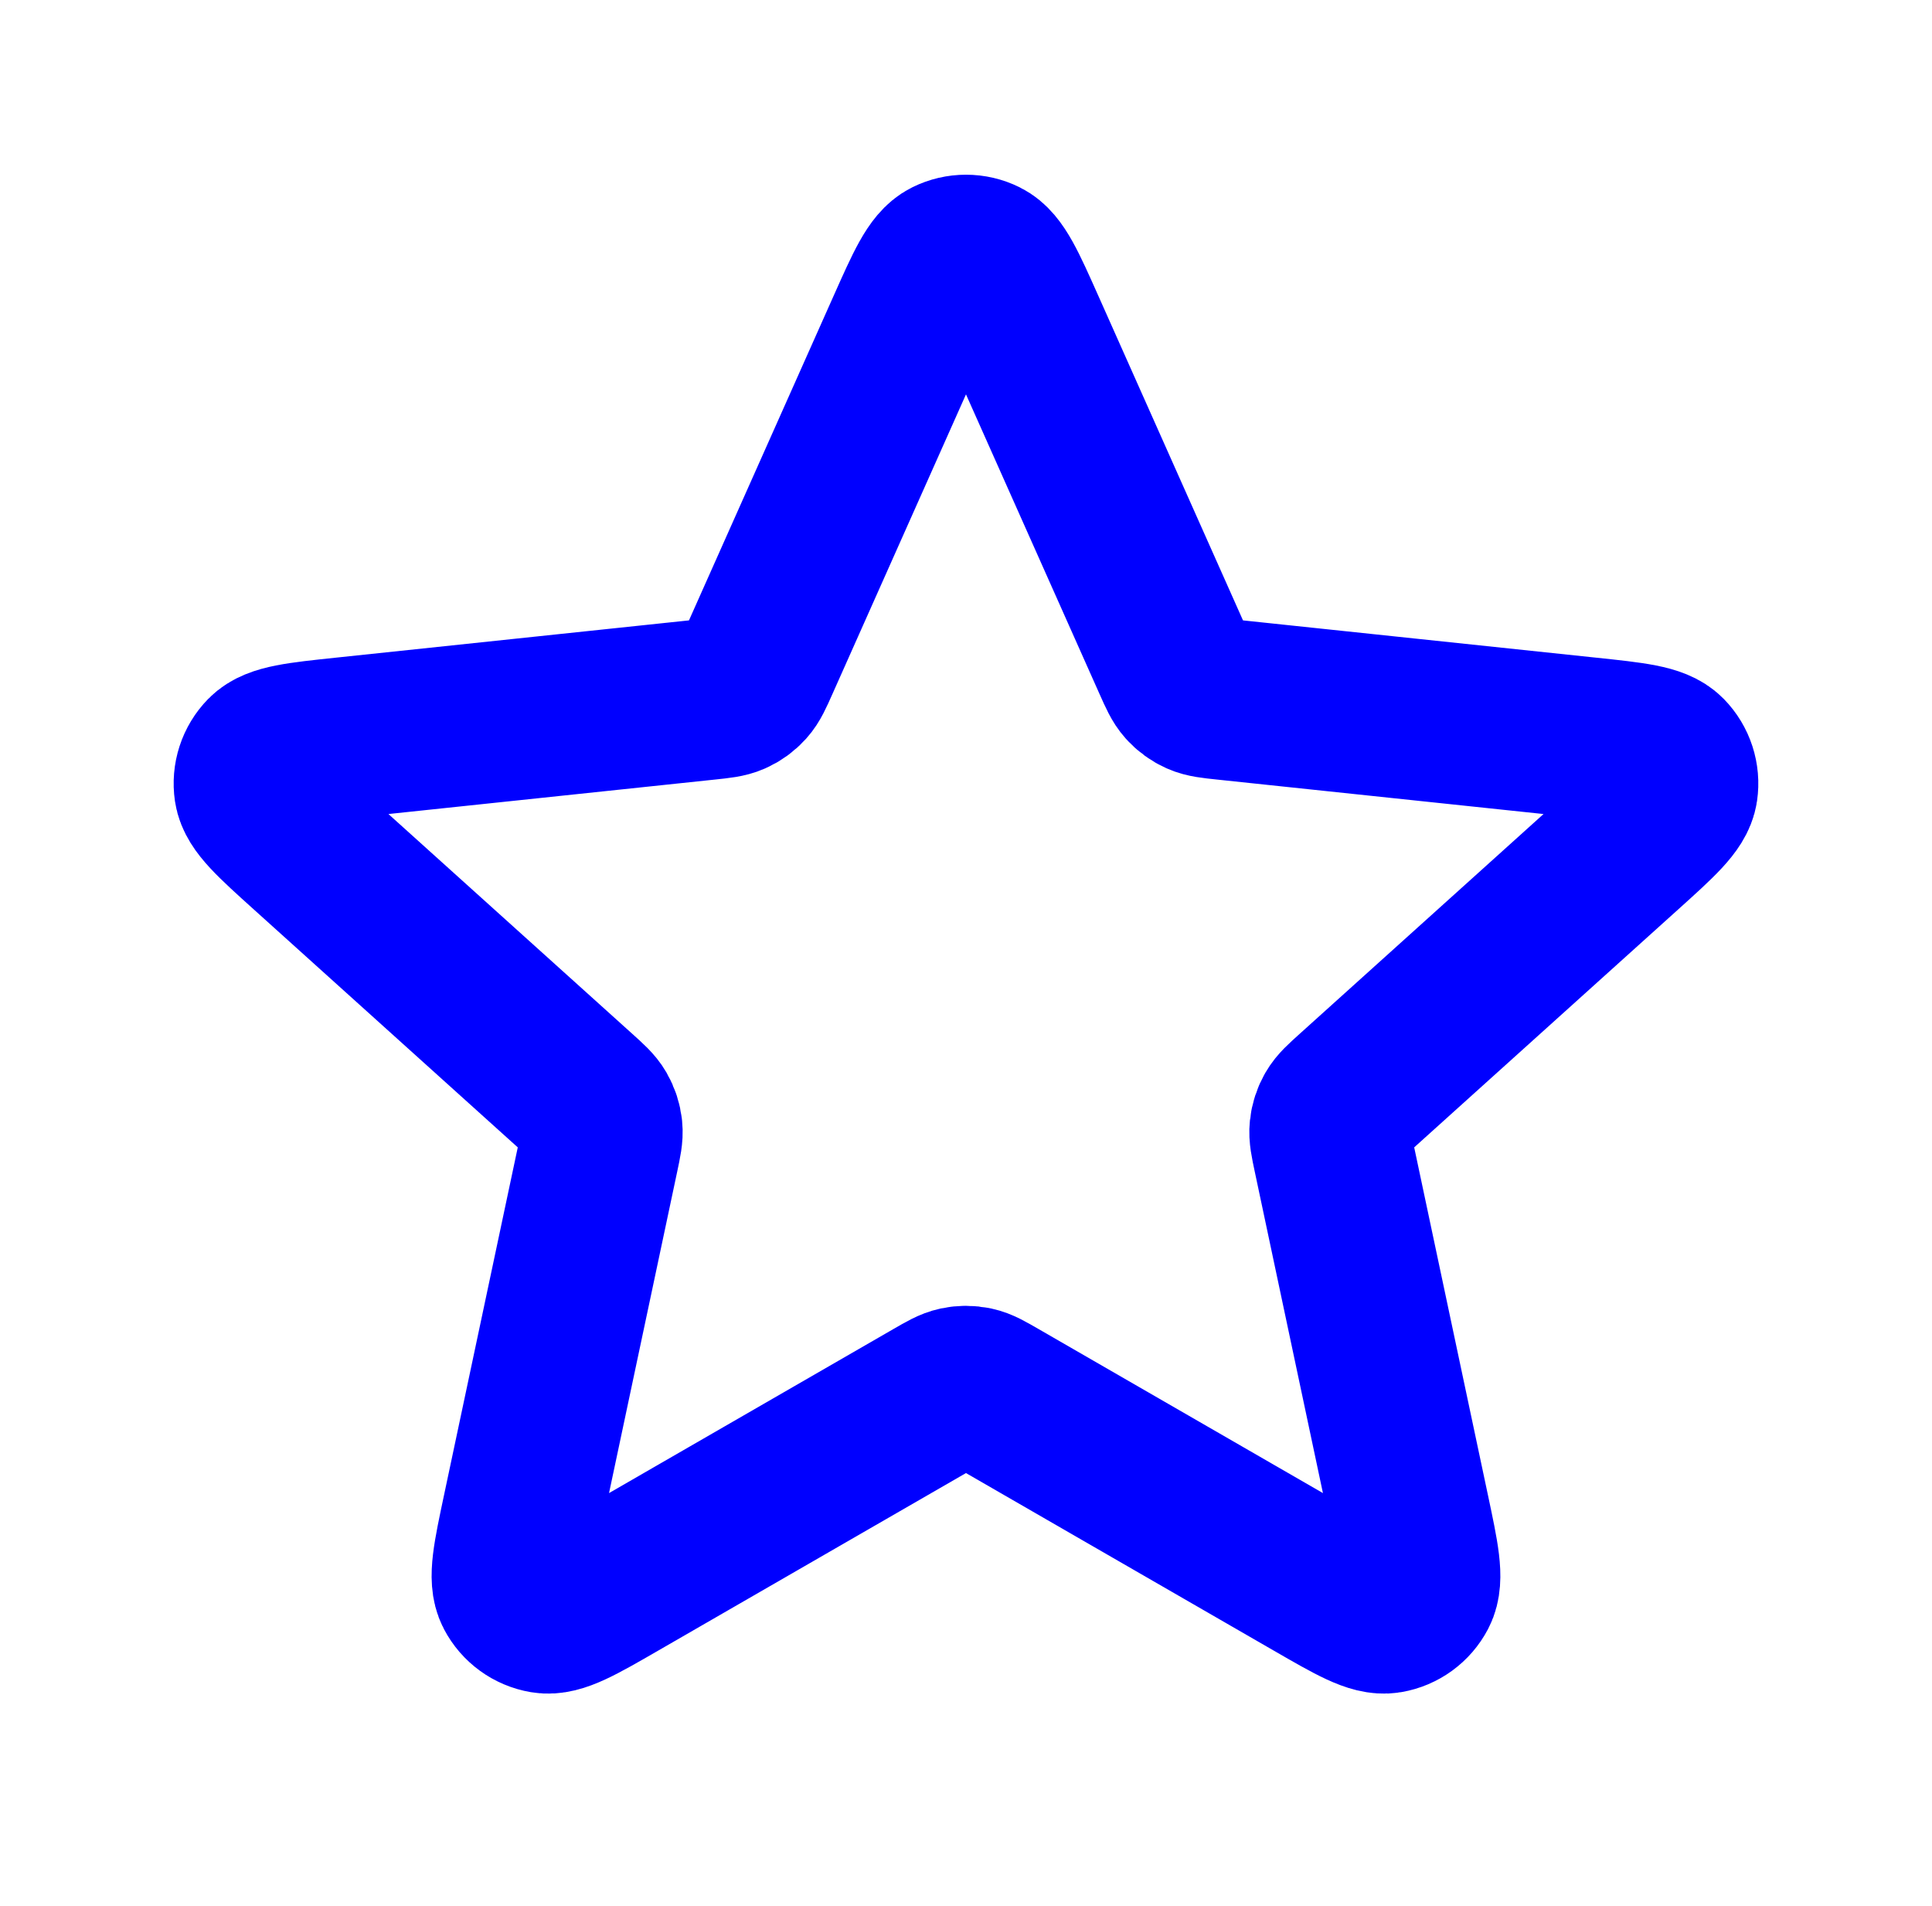
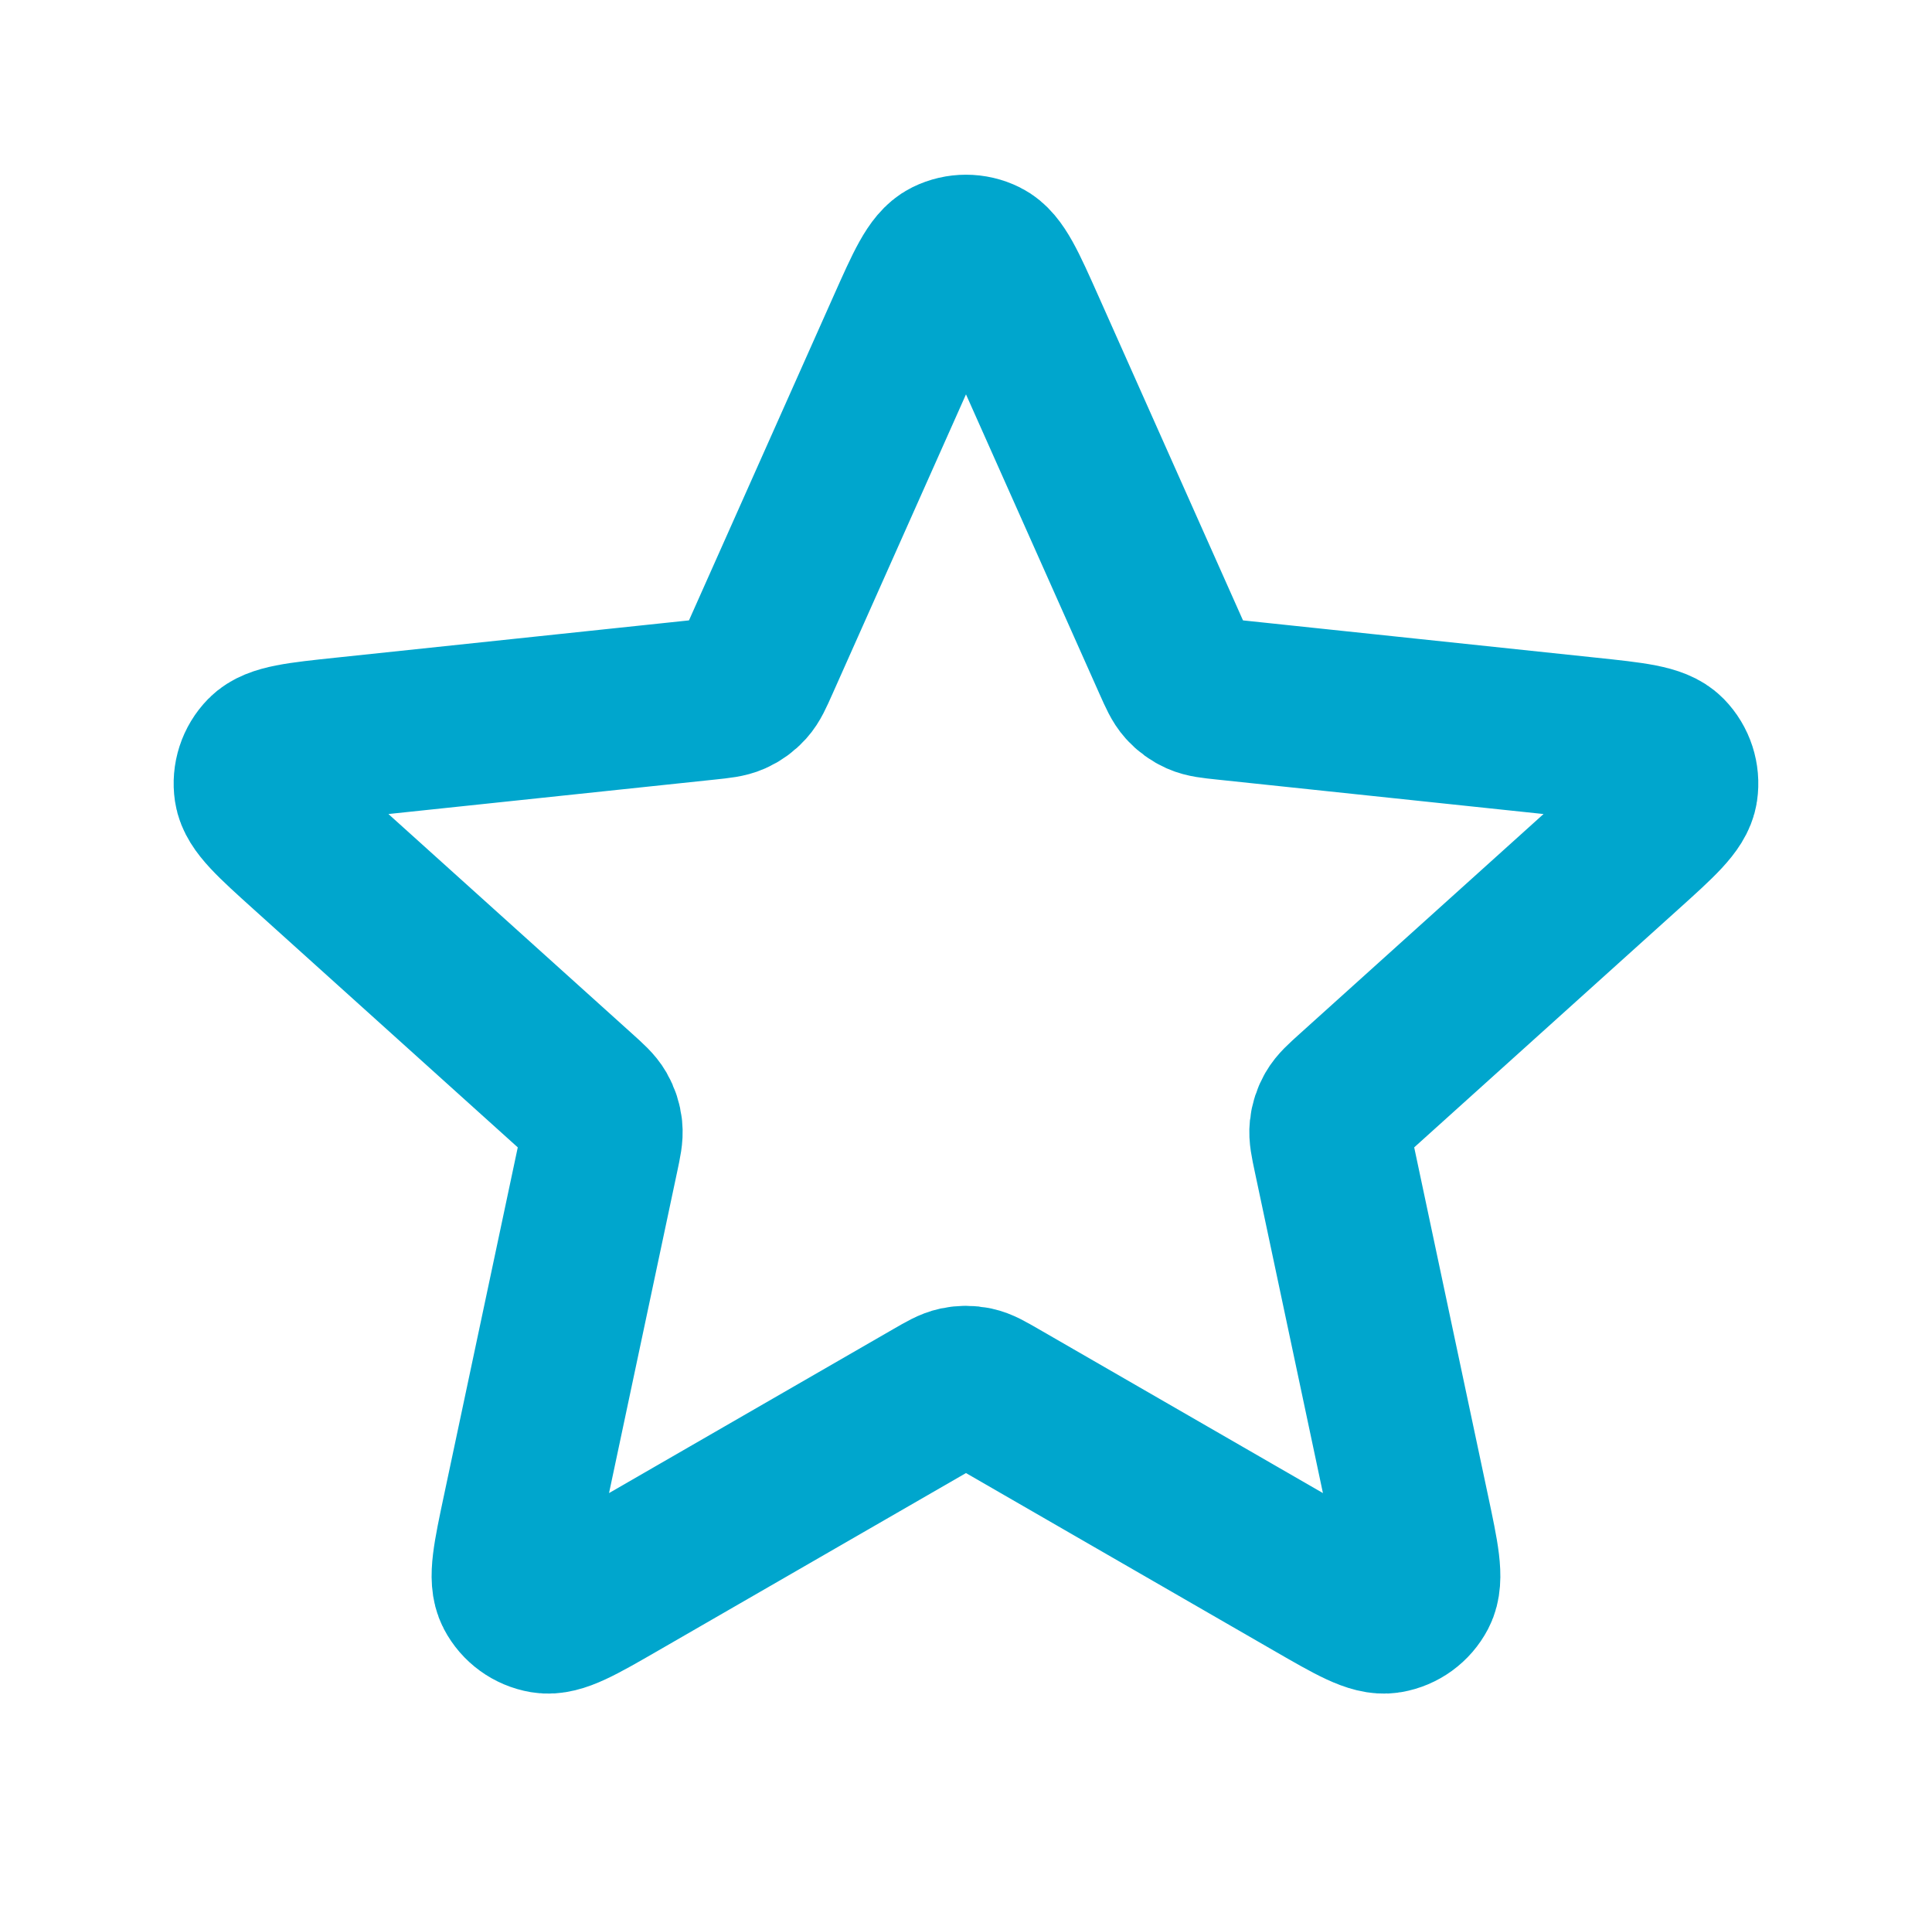
<svg xmlns="http://www.w3.org/2000/svg" width="800" height="789" viewBox="0 0 800 789" fill="none">
-   <path d="M375.637 136.038C383.353 118.726 387.213 110.069 392.587 107.404C397.253 105.088 402.733 105.088 407.4 107.404C412.773 110.069 416.633 118.726 424.35 136.038L485.817 273.936C488.1 279.054 489.24 281.613 491.007 283.573C492.567 285.307 494.477 286.694 496.607 287.643C499.017 288.716 501.803 289.01 507.377 289.598L657.52 305.445C676.37 307.435 685.793 308.429 689.99 312.716C693.633 316.439 695.327 321.652 694.567 326.807C693.693 332.74 686.653 339.083 672.573 351.773L560.417 452.847C556.257 456.597 554.173 458.473 552.857 460.757C551.69 462.78 550.96 465.023 550.717 467.343C550.44 469.967 551.02 472.707 552.183 478.19L583.51 625.88C587.443 644.423 589.41 653.693 586.63 659.007C584.213 663.627 579.78 666.847 574.643 667.717C568.73 668.717 560.52 663.983 544.1 654.513L413.317 579.08C408.463 576.28 406.037 574.883 403.457 574.333C401.173 573.85 398.813 573.85 396.53 574.333C393.95 574.883 391.523 576.28 386.67 579.08L255.887 654.513C239.468 663.983 231.258 668.717 225.345 667.717C220.208 666.847 215.773 663.627 213.358 659.007C210.579 653.693 212.545 644.423 216.478 625.88L247.803 478.19C248.966 472.707 249.547 469.967 249.271 467.343C249.027 465.023 248.298 462.78 247.131 460.757C245.813 458.473 243.732 456.597 239.569 452.847L127.415 351.773C113.335 339.083 106.295 332.74 105.419 326.807C104.659 321.652 106.353 316.439 109.998 312.716C114.194 308.429 123.619 307.435 142.469 305.445L292.612 289.598C298.184 289.01 300.97 288.716 303.38 287.643C305.511 286.694 307.42 285.307 308.982 283.573C310.747 281.613 311.888 279.054 314.169 273.936L375.637 136.038Z" stroke="#0000FF" stroke-width="66.667" stroke-linecap="round" stroke-linejoin="round" />
+   <path d="M375.637 136.038C383.353 118.726 387.213 110.069 392.587 107.404C397.253 105.088 402.733 105.088 407.4 107.404C412.773 110.069 416.633 118.726 424.35 136.038L485.817 273.936C488.1 279.054 489.24 281.613 491.007 283.573C492.567 285.307 494.477 286.694 496.607 287.643C499.017 288.716 501.803 289.01 507.377 289.598L657.52 305.445C676.37 307.435 685.793 308.429 689.99 312.716C693.633 316.439 695.327 321.652 694.567 326.807C693.693 332.74 686.653 339.083 672.573 351.773L560.417 452.847C556.257 456.597 554.173 458.473 552.857 460.757C551.69 462.78 550.96 465.023 550.717 467.343C550.44 469.967 551.02 472.707 552.183 478.19L583.51 625.88C587.443 644.423 589.41 653.693 586.63 659.007C584.213 663.627 579.78 666.847 574.643 667.717C568.73 668.717 560.52 663.983 544.1 654.513L413.317 579.08C408.463 576.28 406.037 574.883 403.457 574.333C401.173 573.85 398.813 573.85 396.53 574.333C393.95 574.883 391.523 576.28 386.67 579.08L255.887 654.513C239.468 663.983 231.258 668.717 225.345 667.717C220.208 666.847 215.773 663.627 213.358 659.007C210.579 653.693 212.545 644.423 216.478 625.88L247.803 478.19C248.966 472.707 249.547 469.967 249.271 467.343C249.027 465.023 248.298 462.78 247.131 460.757C245.813 458.473 243.732 456.597 239.569 452.847L127.415 351.773C113.335 339.083 106.295 332.74 105.419 326.807C104.659 321.652 106.353 316.439 109.998 312.716C114.194 308.429 123.619 307.435 142.469 305.445L292.612 289.598C298.184 289.01 300.97 288.716 303.38 287.643C305.511 286.694 307.42 285.307 308.982 283.573C310.747 281.613 311.888 279.054 314.169 273.936L375.637 136.038Z" stroke="#00A6CD" stroke-width="66.667" stroke-linecap="round" stroke-linejoin="round" />
</svg>
